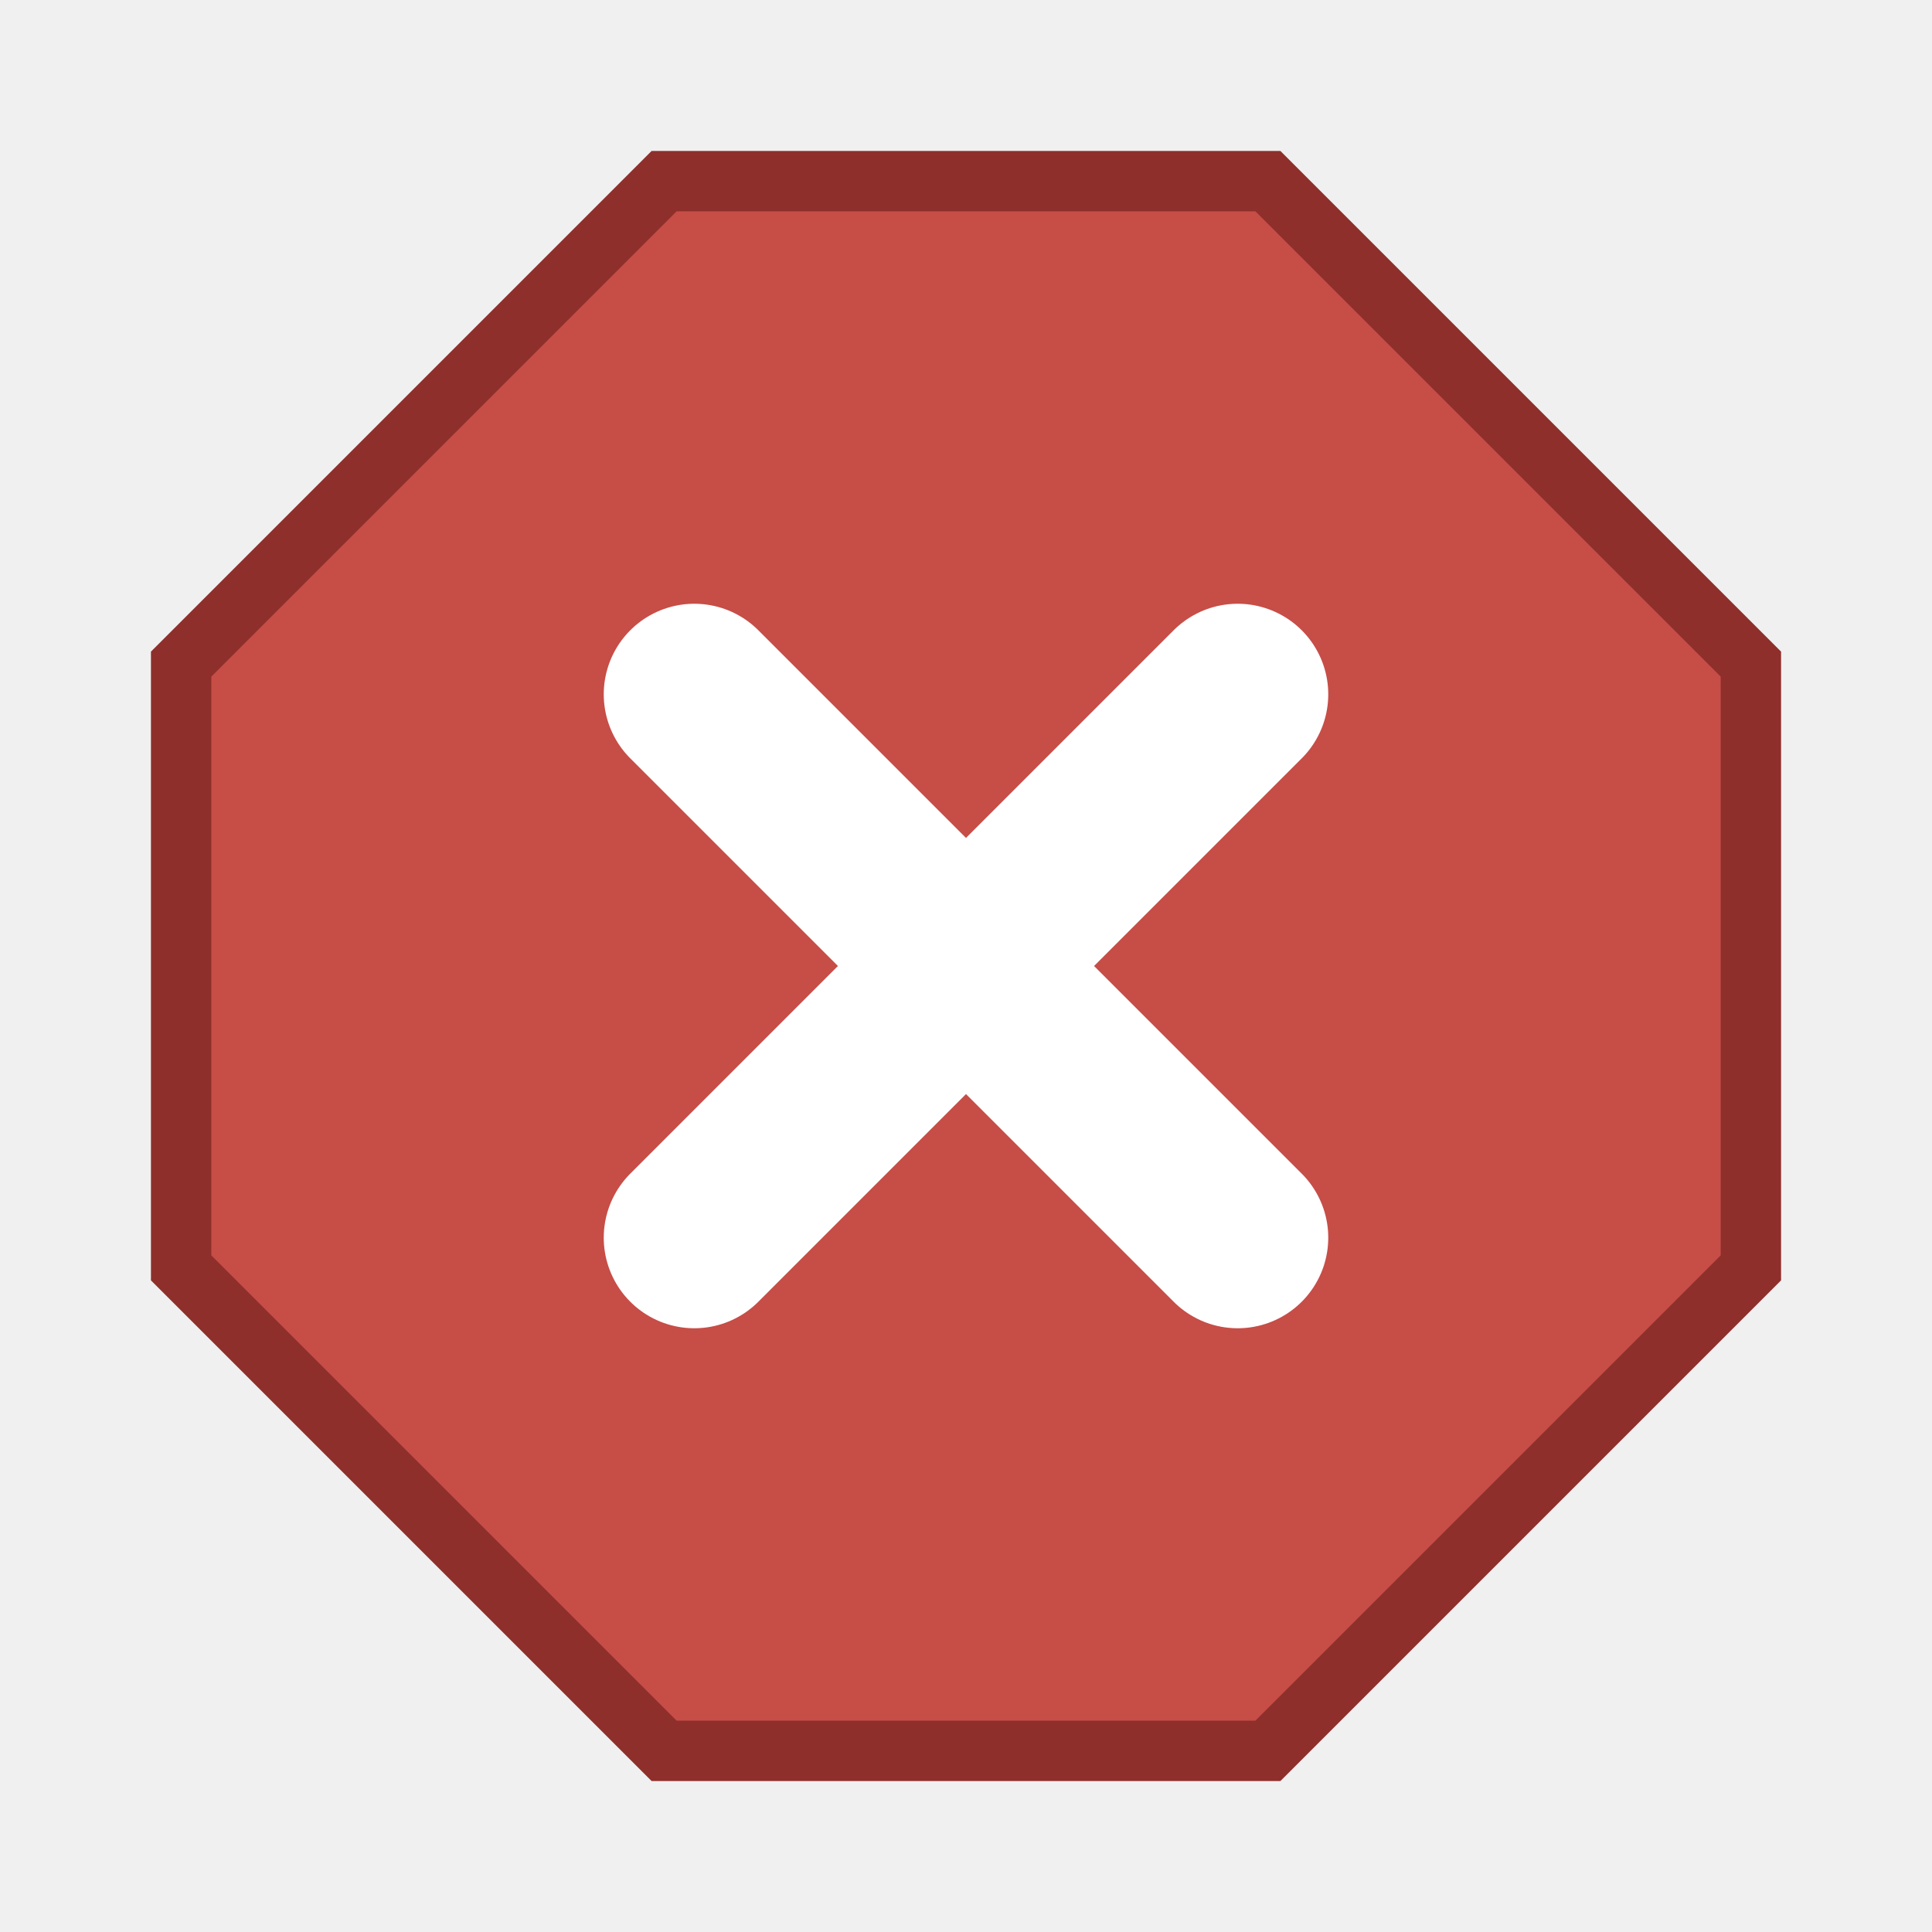
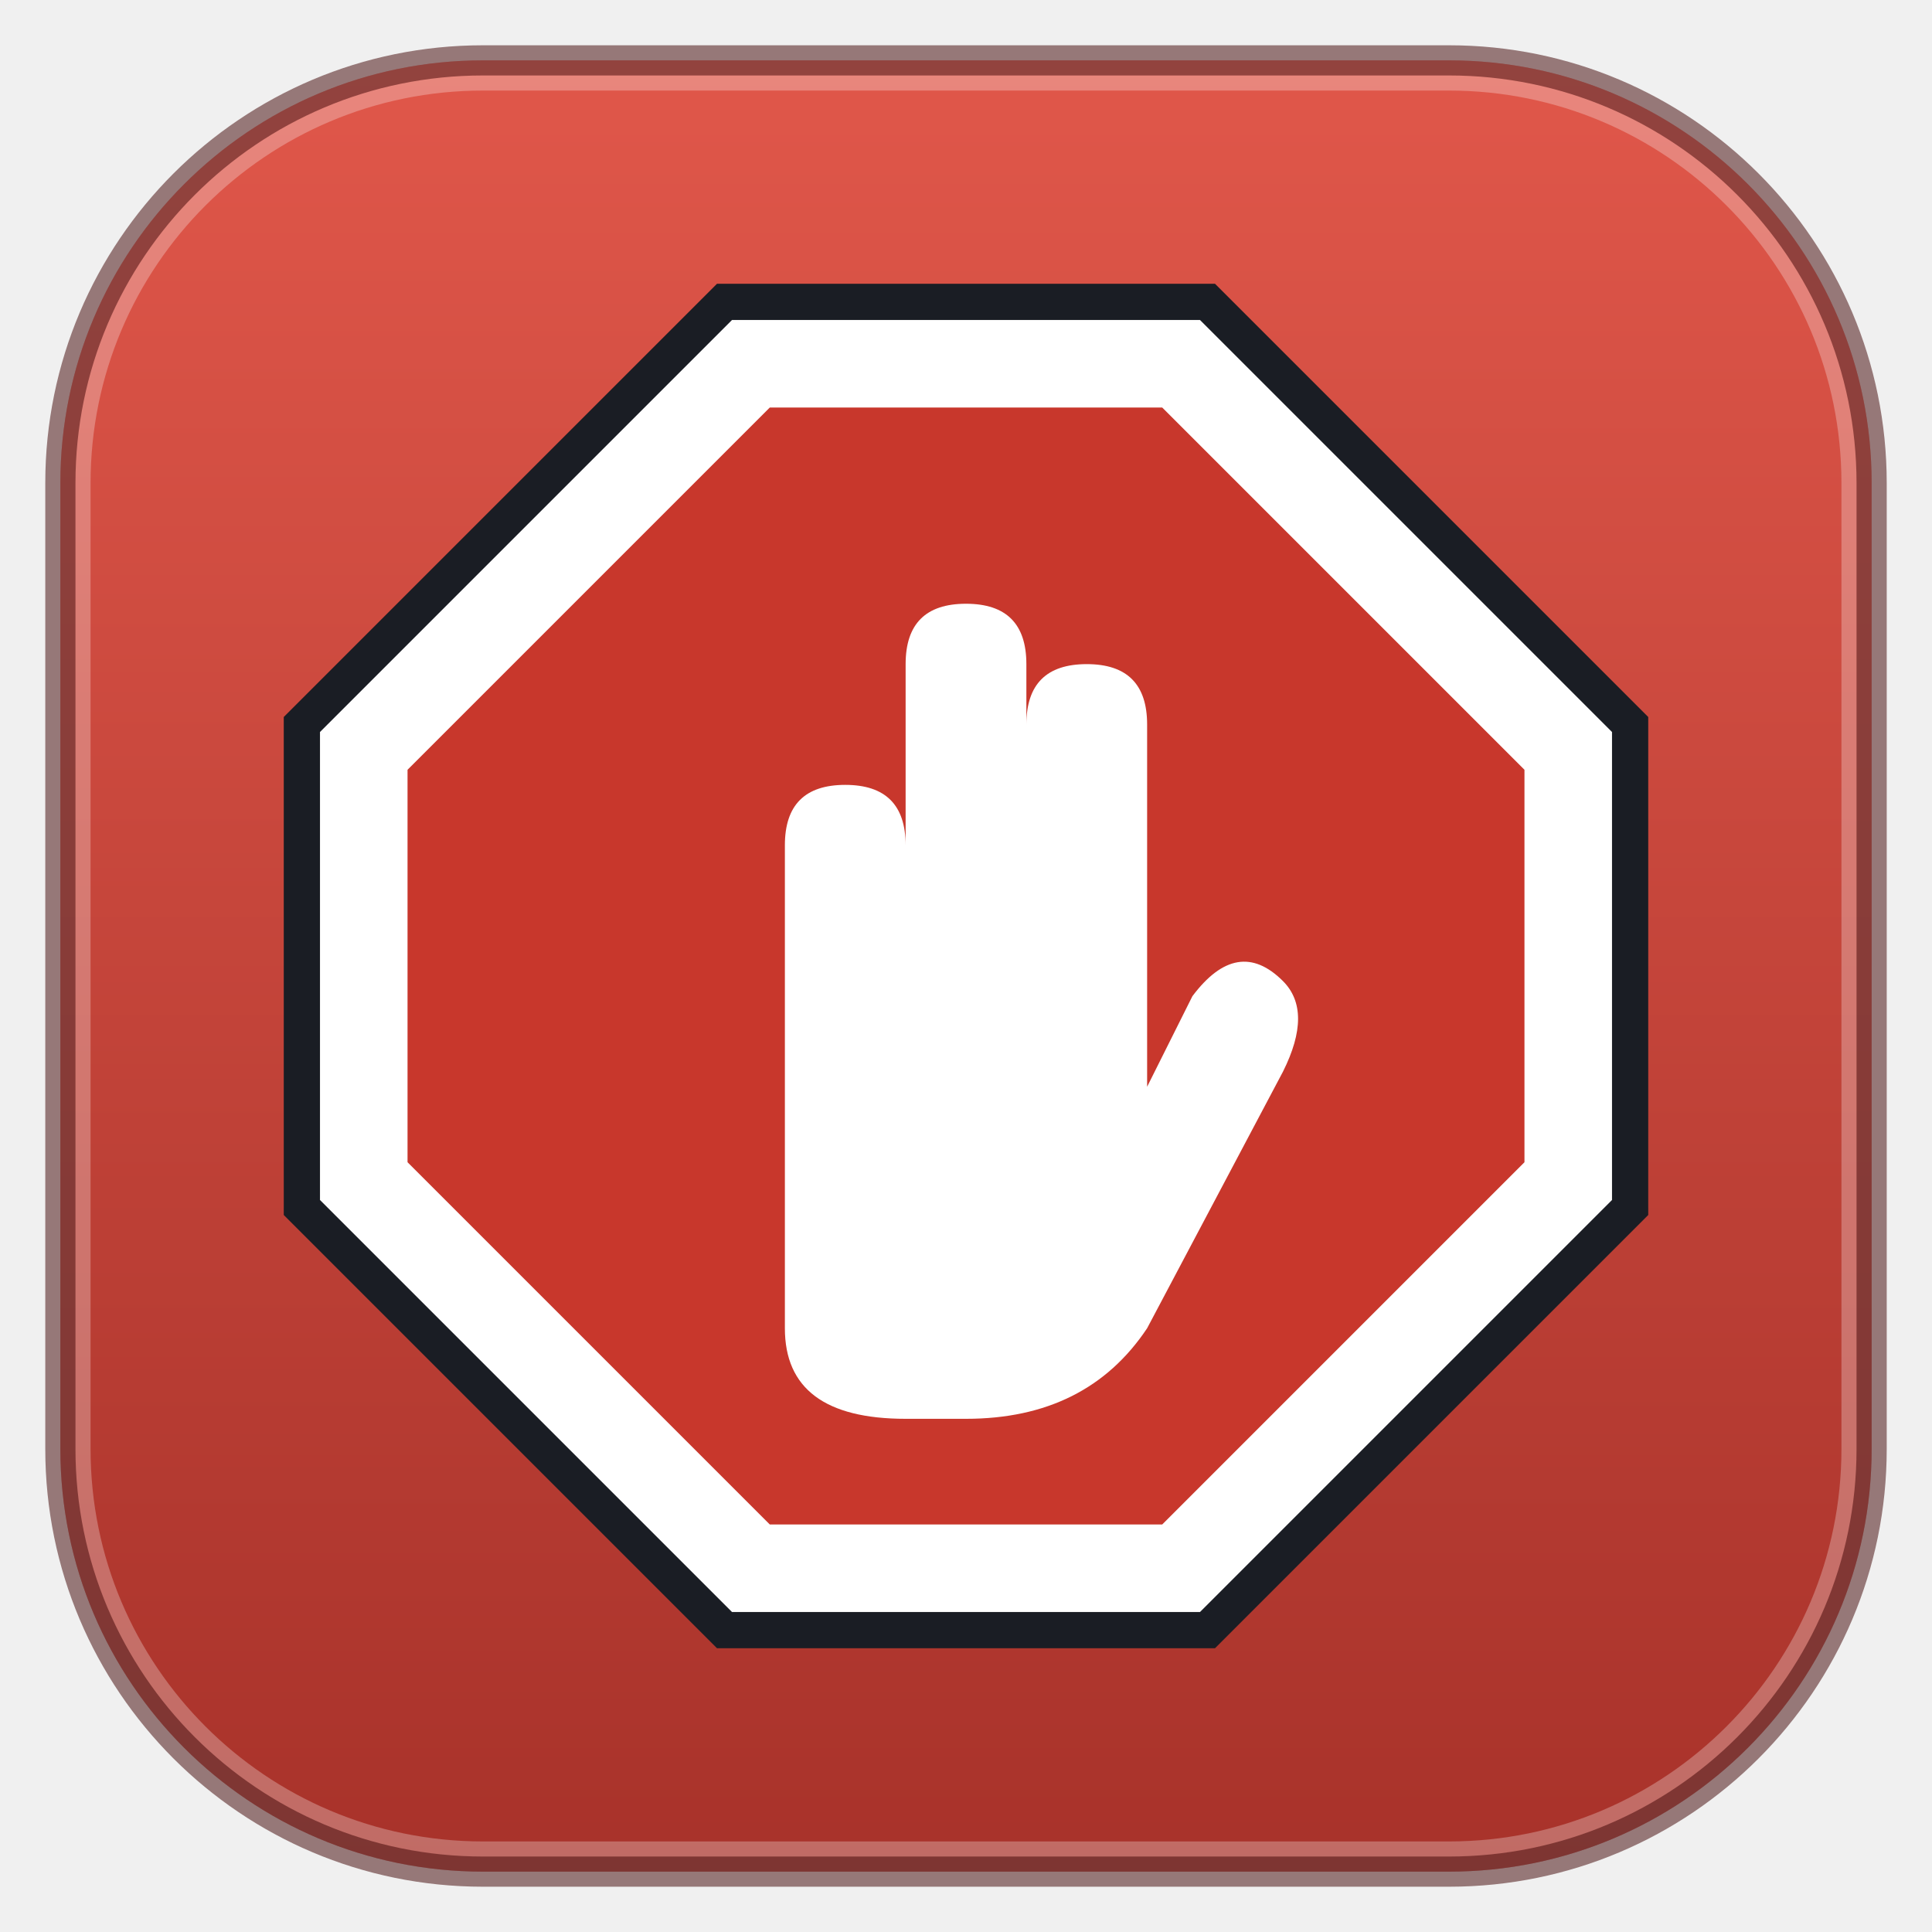
<svg xmlns="http://www.w3.org/2000/svg" width="64" height="64" viewBox="0 0 64 64">
-   <path d="M22 6 H42 L58 22 V42 L42 58 H22 L6 42 V22 Z" fill="#c74d47" />
-   <path d="M22 6 H42 L58 22 V42 L42 58 H22 L6 42 V22 Z" fill="none" stroke="#8e2f2b" stroke-width="2" />
-   <path d="M23 23 L41 41 M41 23 L23 41" stroke="#ffffff" stroke-width="6" stroke-linecap="round" />
+   <defs>
+     <linearGradient id="paper" x1="0" y1="0" x2="1" y2="1">
+       <stop offset="0" stop-color="#ffffff" />
+       <stop offset="1" stop-color="#e3e6ec" />
+     </linearGradient>
+     <linearGradient id="folderBack" x1="0" y1="0" x2="0" y2="1">
+       <stop offset="0" stop-color="#5b97ee" />
+       <stop offset="1" stop-color="#3b77d6" />
+     </linearGradient>
+     <linearGradient id="folderFront" x1="0" y1="0" x2="0" y2="1">
+       <stop offset="0" stop-color="#8fbaf6" />
+       <stop offset="1" stop-color="#5b97ee" />
+     </linearGradient>
+     <linearGradient id="metal" x1="0" y1="0" x2="1" y2="0">
+       <stop offset="0" stop-color="#c9ced8" />
+       <stop offset="0.45" stop-color="#f2f4f7" />
+       <stop offset="1" stop-color="#a9b0bd" />
+     </linearGradient>
+     <linearGradient id="tile" x1="0" y1="0" x2="0" y2="1">
+       <stop offset="0" stop-color="#e0574a" />
+       <stop offset="1" stop-color="#a8322a" />
+     </linearGradient>
+   </defs>
+   <rect x="2" y="2" width="60" height="60" rx="14" fill="url(#tile)" />
+   <rect x="2.5" y="2.5" width="59" height="59" rx="13.5" fill="none" stroke="rgba(255,255,255,0.28)" />
+   <rect x="2" y="2" width="60" height="60" rx="14" fill="none" stroke="rgba(60,0,0,0.5)" />
+   <path d="M24 10 L40 10 L54 24 L54 40 L40 54 L24 54 L10 40 L10 24 Z" fill="#ffffff" stroke="#1a1d24" stroke-width="1.2" />
+   <path d="M25.5 13.5 L38.5 13.5 L50.5 25.5 L50.5 38.5 L38.5 50.5 L25.5 50.5 L13.5 38.5 L13.5 25.5 Z" fill="#c8372c" />
+   <path d="M26 44 L26 28 Q26 26 28 26 Q30 26 30 28 L30 34 L30 22 Q30 20 32 20 Q34 20 34 22 L34 34 L34 24 Q34 22 36 22 Q38 22 38 24 L38 36 L39.5 33 Q41 31 42.5 32.5 Q43.5 33.5 42.5 35.5 L38 44 Q36 47 32 47 L30 47 Q26 47 26 44 Z" fill="#ffffff" />
</svg>
